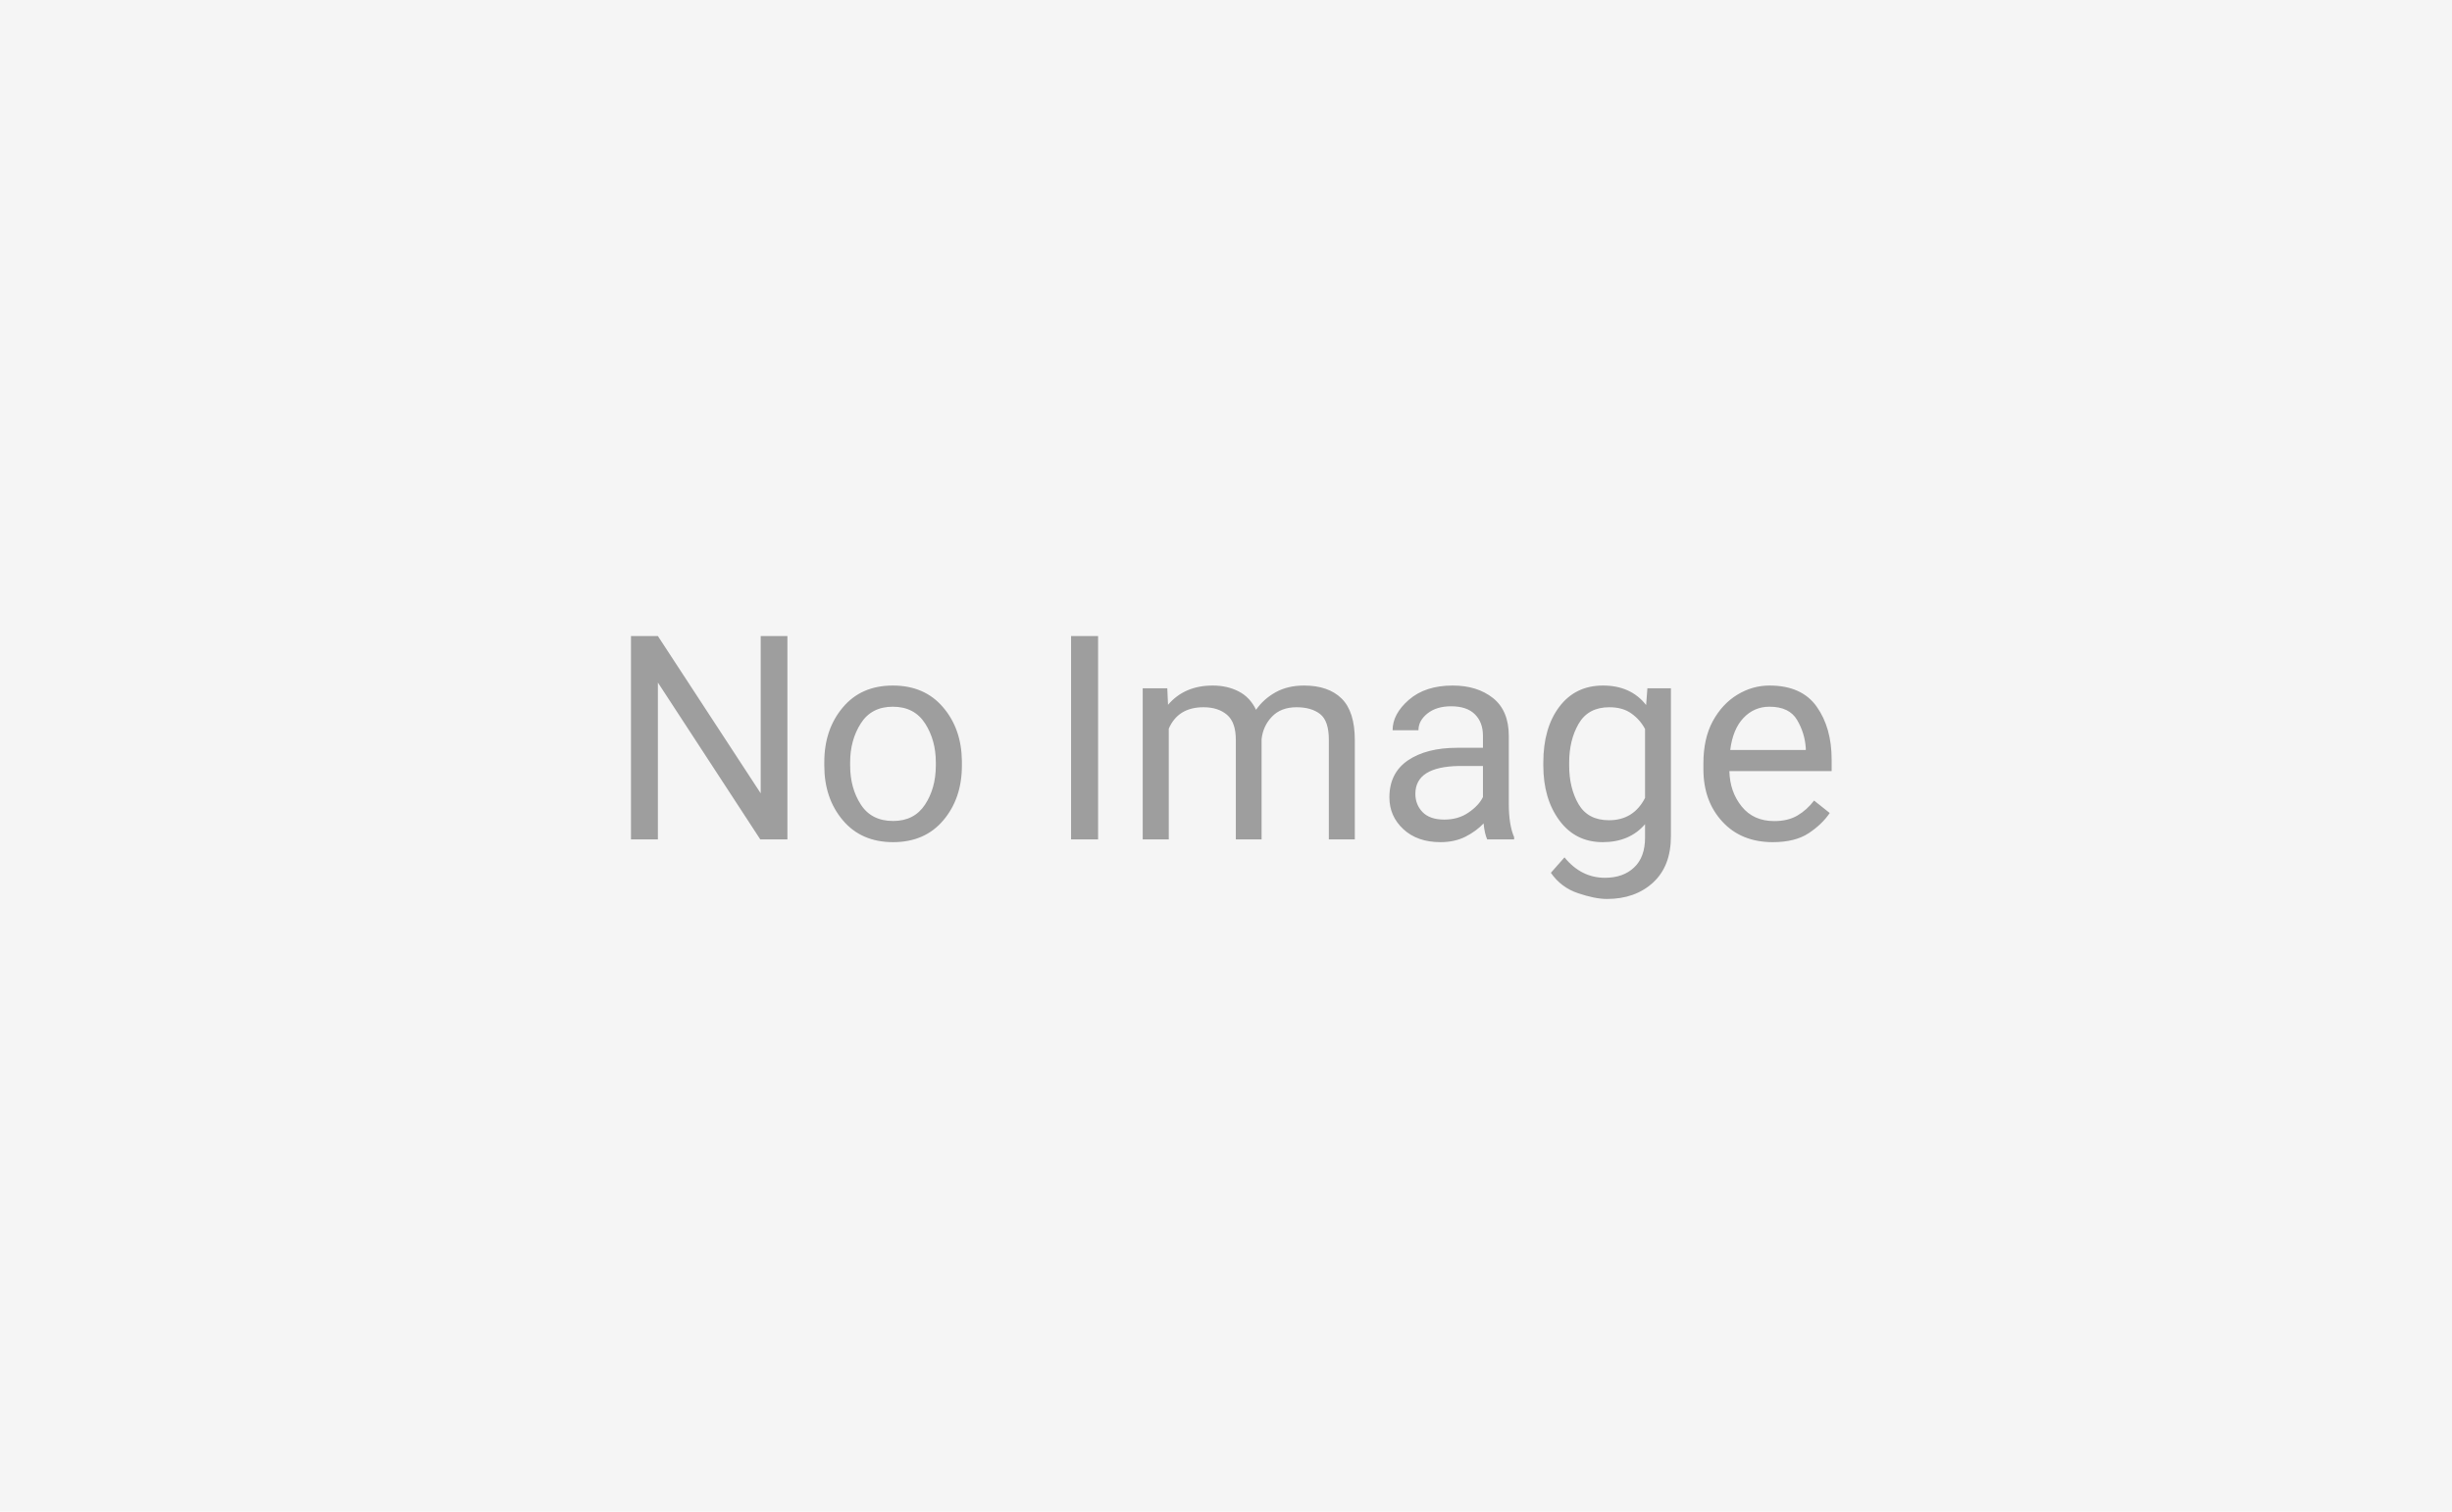
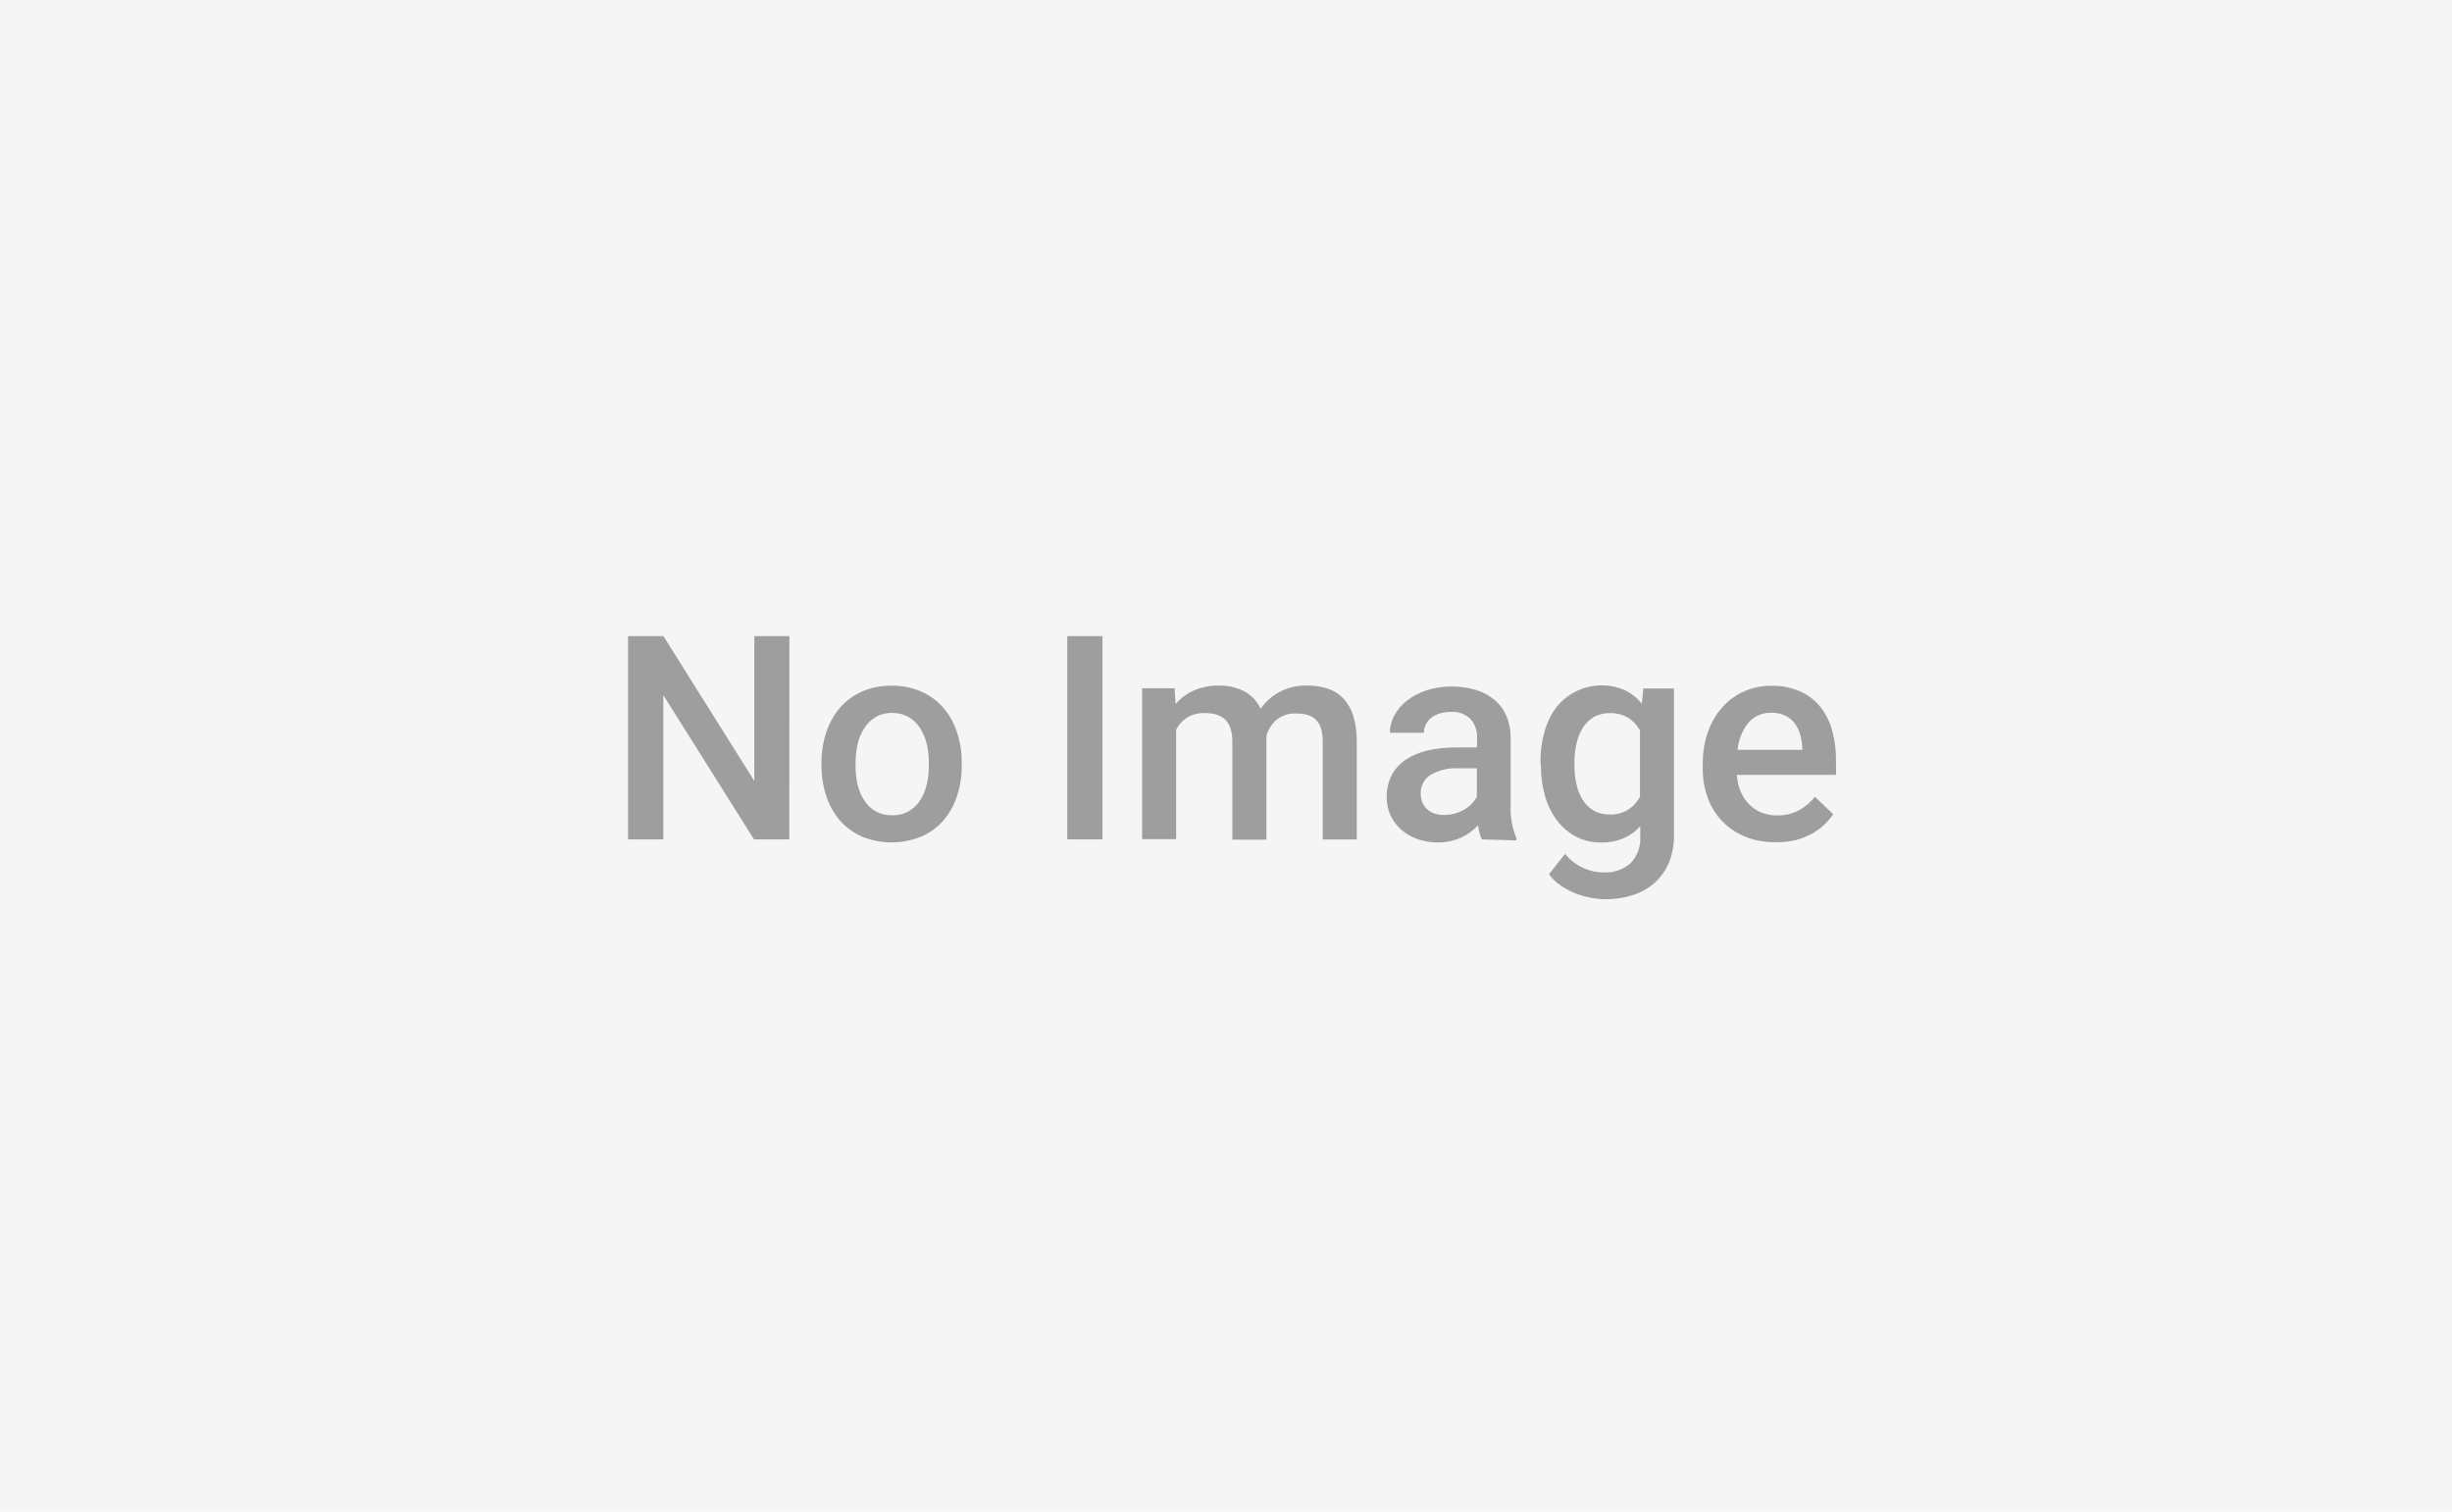
- <svg xmlns="http://www.w3.org/2000/svg" id="レイヤー_1" data-name="レイヤー 1" viewBox="0 0 360 222">
-   <defs>
-     <style>.cls-1{fill:#f5f5f5;}.cls-2{font-size:42px;fill:#9e9e9e;font-family:Roboto-Medium, Roboto;}</style>
-   </defs>
-   <rect id="grey100_f5f5f5" data-name="grey100 f5f5f5" class="cls-1" width="360" height="222" />
-   <text class="cls-2" transform="translate(89.17 123.27)">No Image</text>
+ <svg xmlns="http://www.w3.org/2000/svg" viewBox="0 0 360 222">
+   <rect width="360" height="222" style="fill:#f5f5f5" />
+   <path d="M115.89,123.27H110.7L97.39,102.09v21.18H92.21V93.42h5.19l13.35,21.27V93.42h5.15Z" style="fill:#9e9e9e" />
+   <path d="M120.61,112a13.72,13.72,0,0,1,.71-4.48,10.63,10.63,0,0,1,2-3.58,9.3,9.3,0,0,1,3.23-2.38,10.4,10.4,0,0,1,4.33-.86,10.6,10.6,0,0,1,4.37.86,9.26,9.26,0,0,1,3.25,2.38,10.5,10.5,0,0,1,2,3.58,13.9,13.9,0,0,1,.7,4.48v.43a14,14,0,0,1-.7,4.49,10.37,10.37,0,0,1-2,3.58,9.23,9.23,0,0,1-3.24,2.36,11.52,11.52,0,0,1-8.7,0,9.23,9.23,0,0,1-3.24-2.36,10.5,10.5,0,0,1-2-3.58,13.81,13.81,0,0,1-.71-4.49Zm5,.43a12.56,12.56,0,0,0,.31,2.83,7.07,7.07,0,0,0,1,2.33,4.64,4.64,0,0,0,4.08,2.14,4.6,4.6,0,0,0,4.05-2.14,7.38,7.38,0,0,0,1-2.33,12.17,12.17,0,0,0,.32-2.83V112a12,12,0,0,0-.32-2.8,7.24,7.24,0,0,0-1-2.32,5,5,0,0,0-1.67-1.59,4.68,4.68,0,0,0-2.41-.59,4.57,4.57,0,0,0-2.39.59,5.09,5.09,0,0,0-1.65,1.59,7.08,7.08,0,0,0-1,2.32,12.33,12.33,0,0,0-.31,2.8Z" style="fill:#9e9e9e" />
+   <path d="M161.87,123.27H156.7V93.42h5.17Z" style="fill:#9e9e9e" />
+   <path d="M172.45,101.08l.14,2.32a7.65,7.65,0,0,1,2.7-2,8.92,8.92,0,0,1,3.7-.72,7.92,7.92,0,0,1,3.63.81,5.45,5.45,0,0,1,2.46,2.59,8,8,0,0,1,6.81-3.4,9.51,9.51,0,0,1,3.08.46,5.52,5.52,0,0,1,2.29,1.46,6.65,6.65,0,0,1,1.44,2.55,12.32,12.32,0,0,1,.5,3.75v14.38h-5v-14.4a6.2,6.2,0,0,0-.28-2,3,3,0,0,0-.8-1.26,2.9,2.9,0,0,0-1.25-.66,6.74,6.74,0,0,0-1.65-.18,4.15,4.15,0,0,0-2.78.91,4.81,4.81,0,0,0-1.51,2.39c0,.07,0,.14,0,.22s0,.15,0,.22v14.79h-5V108.94a6.07,6.07,0,0,0-.28-2,3.15,3.15,0,0,0-.8-1.29,3.06,3.06,0,0,0-1.26-.71,5.93,5.93,0,0,0-1.66-.22,4.84,4.84,0,0,0-2.64.66,4.47,4.47,0,0,0-1.61,1.78v16.08h-5V101.08Z" style="fill:#9e9e9e" />
+   <path d="M217.57,123.27a4.14,4.14,0,0,1-.34-.92q-.13-.53-.24-1.15a8.85,8.85,0,0,1-1.1,1,7.53,7.53,0,0,1-1.33.79,7.94,7.94,0,0,1-1.58.53,8.12,8.12,0,0,1-1.82.2,9,9,0,0,1-3.06-.5,7.17,7.17,0,0,1-2.39-1.39,6.46,6.46,0,0,1-1.56-2.1,6.14,6.14,0,0,1-.56-2.62,7.06,7.06,0,0,1,.68-3.16,6.11,6.11,0,0,1,2-2.3,9.44,9.44,0,0,1,3.17-1.4,17.24,17.24,0,0,1,4.28-.48h3.14v-1.46a3.89,3.89,0,0,0-1-2.76,3.82,3.82,0,0,0-2.93-1,5.11,5.11,0,0,0-1.6.24,3.88,3.88,0,0,0-1.22.64,2.82,2.82,0,0,0-.78,1,2.62,2.62,0,0,0-.28,1.19h-5a5.35,5.35,0,0,1,.65-2.53,7,7,0,0,1,1.83-2.17,9.38,9.38,0,0,1,2.88-1.53,12.66,12.66,0,0,1,7.23-.09,7.76,7.76,0,0,1,2.73,1.44,6.47,6.47,0,0,1,1.79,2.38,8.12,8.12,0,0,1,.63,3.33v9.84a11.34,11.34,0,0,0,.84,4.78v.35Zm-5.48-3.59a5.56,5.56,0,0,0,1.61-.23,5.8,5.8,0,0,0,1.35-.59,5,5,0,0,0,1.06-.85,4.74,4.74,0,0,0,.72-1v-4.18h-2.69a7.35,7.35,0,0,0-4.16,1,3.12,3.12,0,0,0-1.39,2.73,3.39,3.39,0,0,0,.23,1.25,2.68,2.68,0,0,0,.68,1,3.19,3.19,0,0,0,1.1.66A4.39,4.39,0,0,0,212.09,119.69Z" style="fill:#9e9e9e" />
+   <path d="M226.16,112a16.31,16.31,0,0,1,.62-4.61,10.75,10.75,0,0,1,1.77-3.59,8.52,8.52,0,0,1,10-2.45,7.17,7.17,0,0,1,2.5,2l.23-2.24h4.49v21.57a10.12,10.12,0,0,1-.74,4,8.17,8.17,0,0,1-2.06,2.93,9,9,0,0,1-3.18,1.82,12.7,12.7,0,0,1-4.07.63,12.51,12.51,0,0,1-4.33-.83,11.21,11.21,0,0,1-2.19-1.14,7,7,0,0,1-1.78-1.7l2.36-3a7.49,7.49,0,0,0,2.68,2.09,7.35,7.35,0,0,0,3,.64,5.5,5.5,0,0,0,3.92-1.34,5.15,5.15,0,0,0,1.44-3.95v-1.5a7,7,0,0,1-2.46,1.78,8.17,8.17,0,0,1-3.28.62,7.8,7.8,0,0,1-3.66-.85,8.44,8.44,0,0,1-2.79-2.35,10.79,10.79,0,0,1-1.77-3.56,15.6,15.6,0,0,1-.62-4.48Zm5,.43a12.46,12.46,0,0,0,.3,2.78,7.09,7.09,0,0,0,.93,2.29,4.74,4.74,0,0,0,1.6,1.55,4.51,4.51,0,0,0,2.32.56,4.88,4.88,0,0,0,2.75-.71,5.36,5.36,0,0,0,1.72-1.88v-9.76a5.05,5.05,0,0,0-1.73-1.85,5,5,0,0,0-2.7-.68,4.56,4.56,0,0,0-2.34.57,4.68,4.68,0,0,0-1.61,1.56,7.39,7.39,0,0,0-.93,2.31,12.42,12.42,0,0,0-.31,2.82Z" style="fill:#9e9e9e" />
+   <path d="M260.62,123.68a11.42,11.42,0,0,1-4.43-.82,9.75,9.75,0,0,1-3.34-2.26,9.87,9.87,0,0,1-2.11-3.4A12,12,0,0,1,250,113v-.82a13.7,13.7,0,0,1,.78-4.75,10.84,10.84,0,0,1,2.13-3.61,9.4,9.4,0,0,1,3.19-2.3,9.67,9.67,0,0,1,3.95-.81,10.09,10.09,0,0,1,4.2.81,7.92,7.92,0,0,1,3,2.27,9.74,9.74,0,0,1,1.74,3.47,16,16,0,0,1,.57,4.41v2.13H255a8,8,0,0,0,.54,2.38,5.85,5.85,0,0,0,1.2,1.88,5.51,5.51,0,0,0,1.79,1.24,5.83,5.83,0,0,0,2.35.45,6.65,6.65,0,0,0,3.21-.74,7.53,7.53,0,0,0,2.37-2l2.69,2.56a9.14,9.14,0,0,1-1.32,1.55,9,9,0,0,1-1.85,1.33,10.64,10.64,0,0,1-2.39.94A11.52,11.52,0,0,1,260.62,123.68Zm-.59-19a4.2,4.2,0,0,0-3.31,1.44,7.45,7.45,0,0,0-1.61,4h9.5v-.37a9.16,9.16,0,0,0-.32-1.9,4.86,4.86,0,0,0-.79-1.62,3.82,3.82,0,0,0-1.38-1.13A4.67,4.67,0,0,0,260,104.67Z" style="fill:#9e9e9e" />
</svg>
